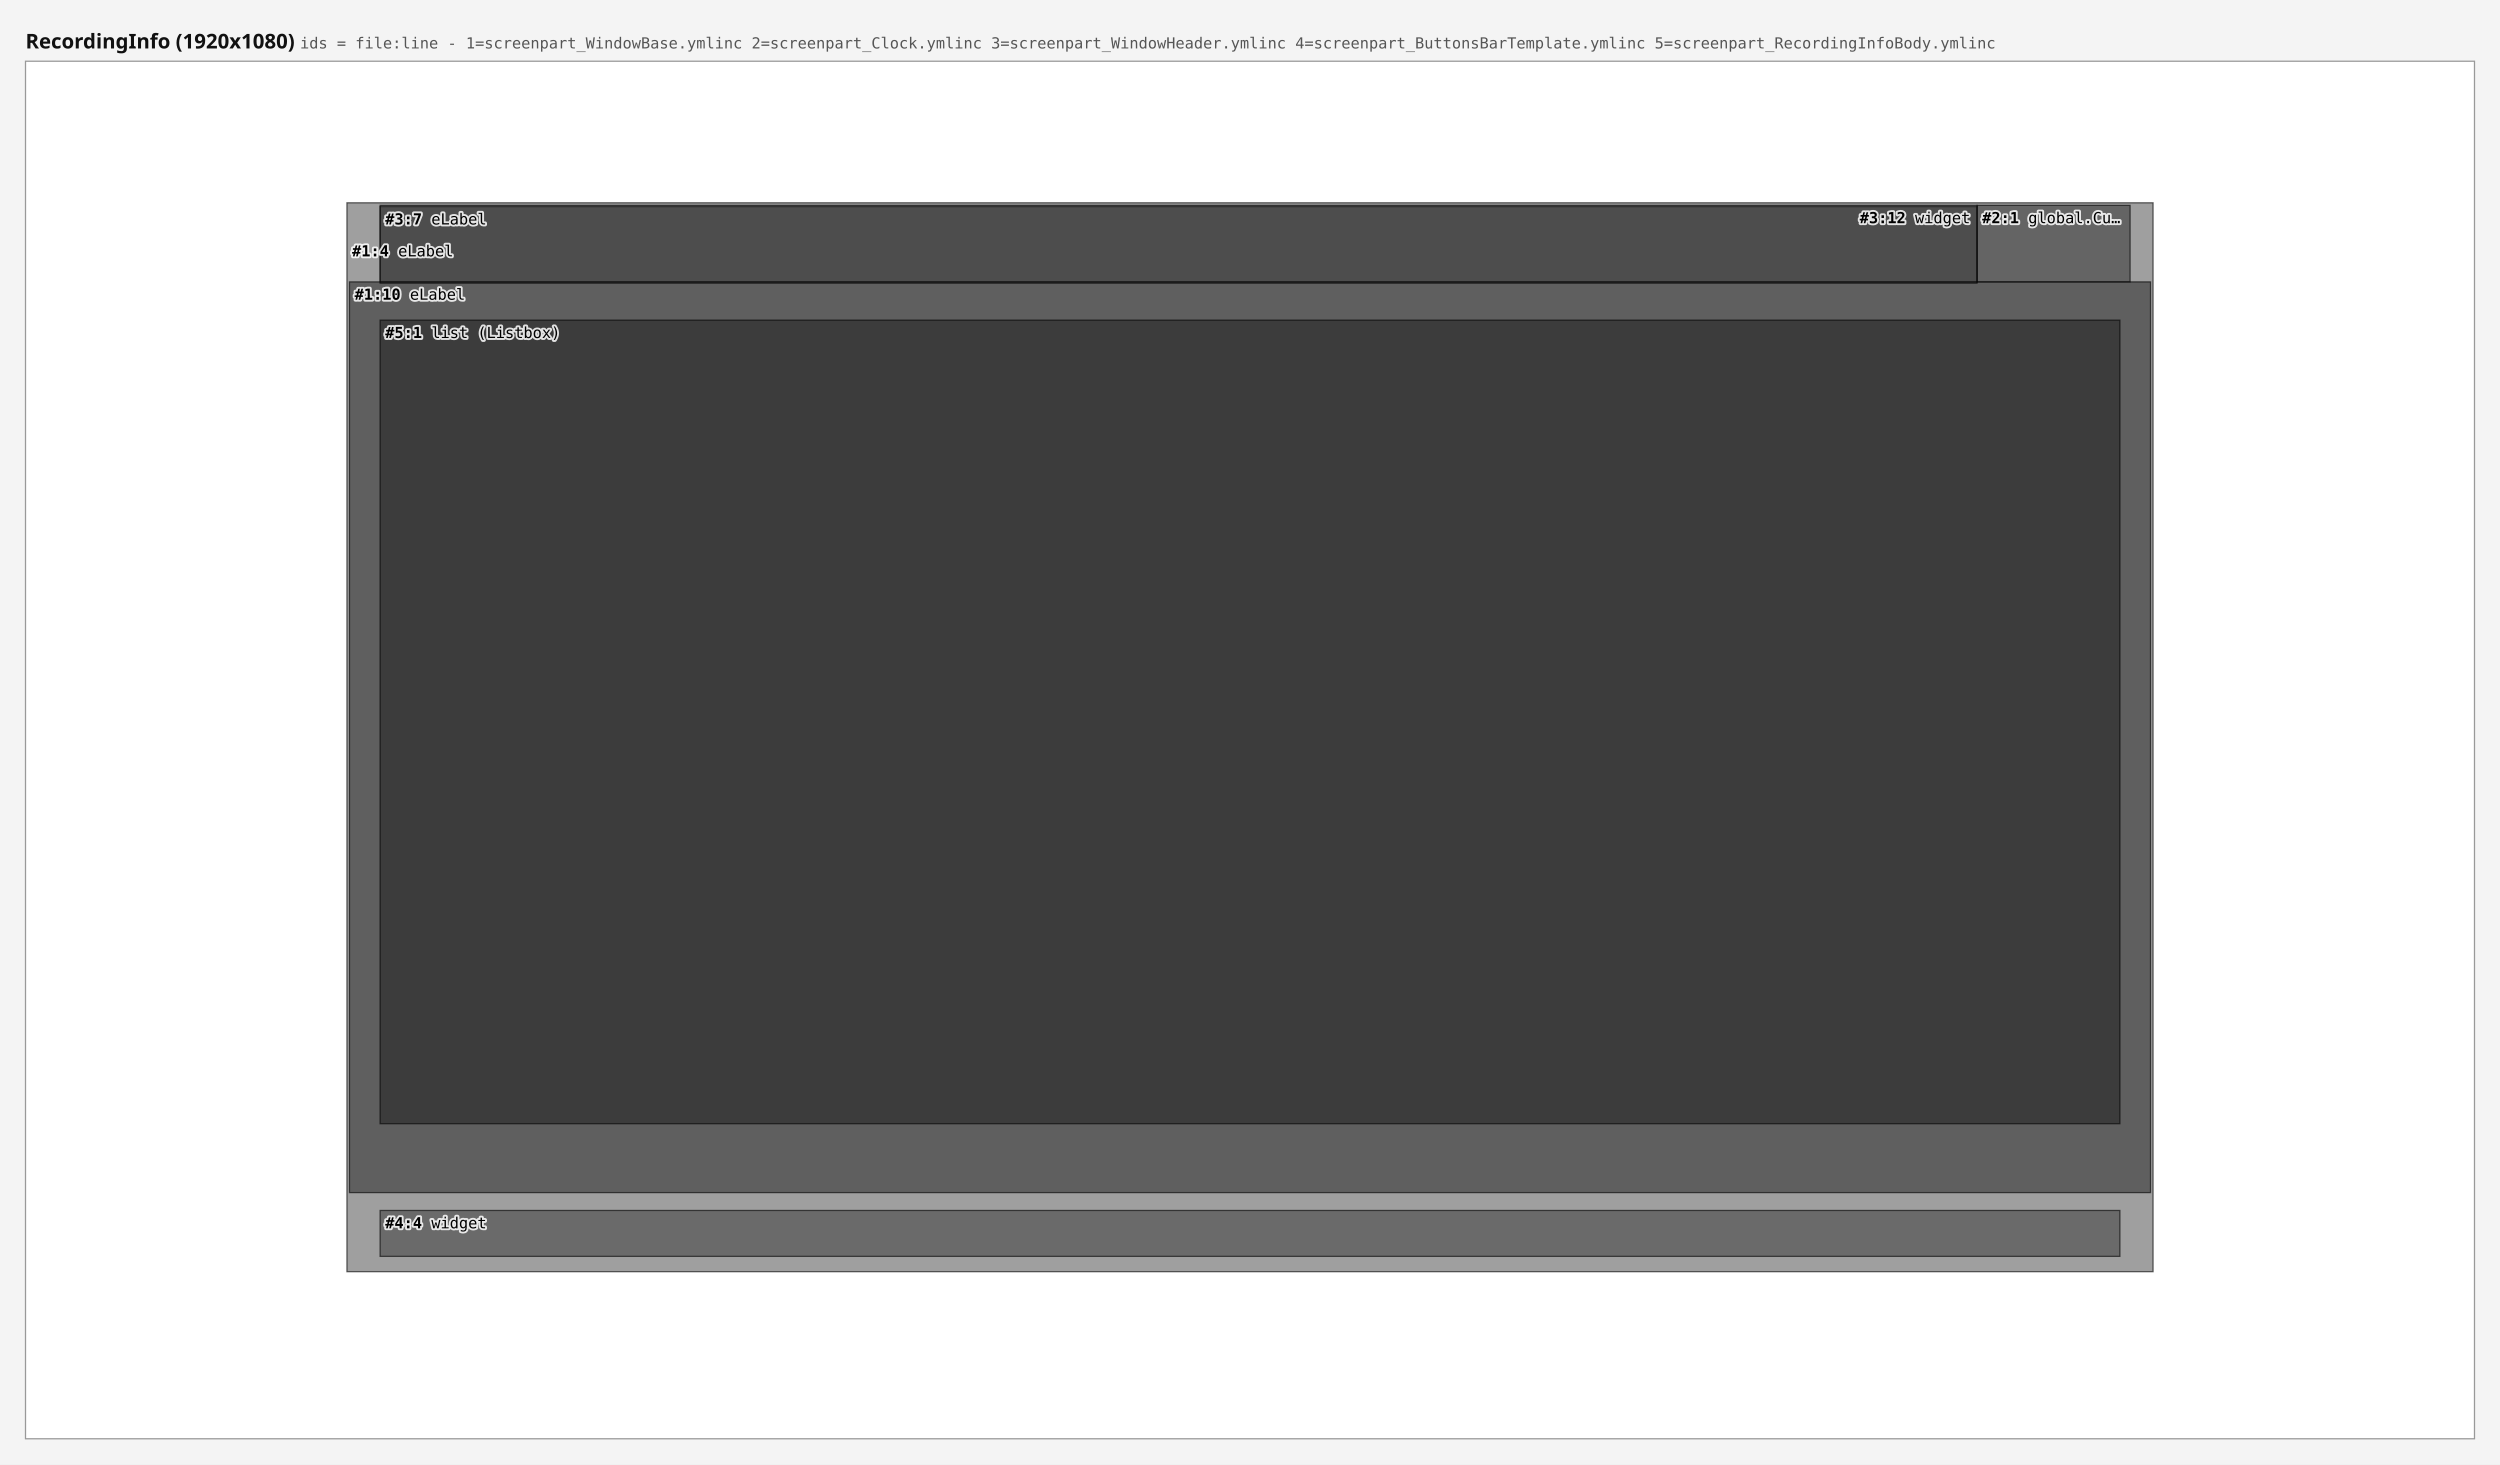
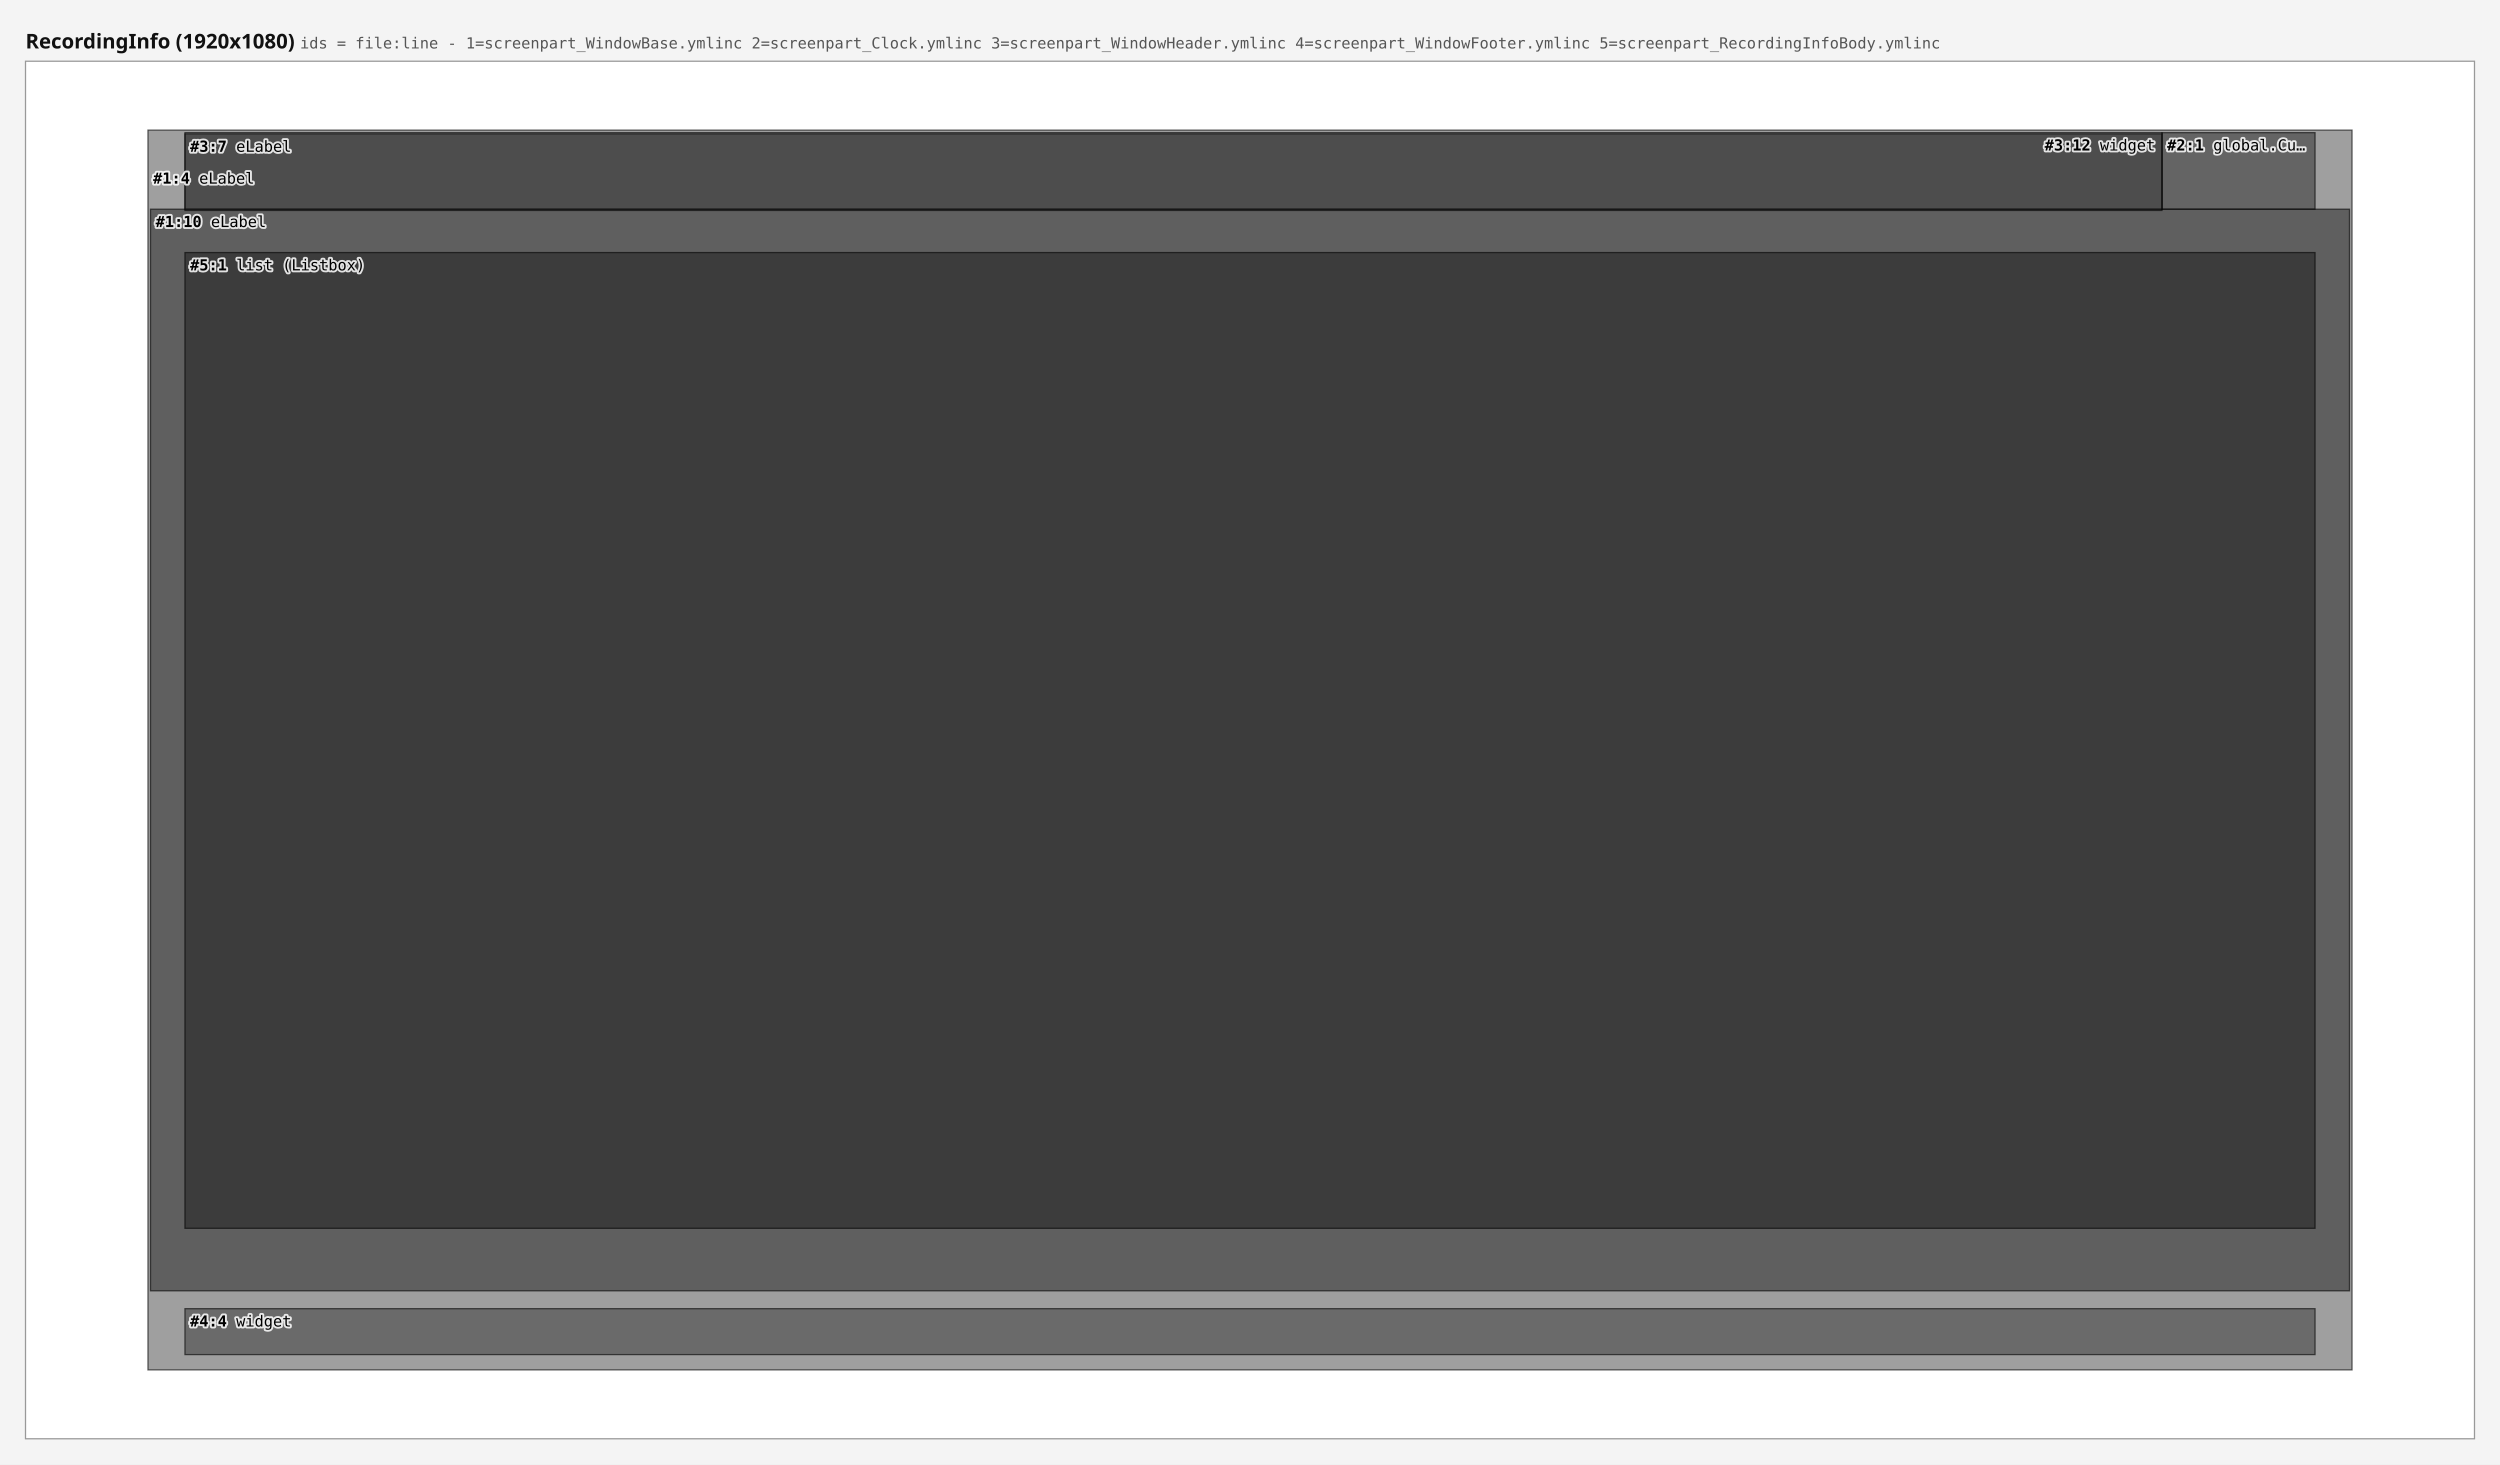
<svg xmlns="http://www.w3.org/2000/svg" width="1960" height="1148" viewBox="0 0 1960 1148">
  <rect x="0" y="0" width="1960" height="1148" fill="#f4f4f4" />
-   <text x="20" y="38" font-family="sans-serif" font-size="16" font-weight="bold" fill="#111111">RecordingInfo (1920x1080) <tspan font-family="monospace" font-size="12" font-weight="normal" fill="#555555">ids = file:line - 1=screenpart_WindowBase.ymlinc  2=screenpart_Clock.ymlinc  3=screenpart_WindowHeader.ymlinc  4=screenpart_ButtonsBarTemplate.ymlinc  5=screenpart_RecordingInfoBody.ymlinc</tspan>
+   <text x="20" y="38" font-family="sans-serif" font-size="16" font-weight="bold" fill="#111111">RecordingInfo (1920x1080) <tspan font-family="monospace" font-size="12" font-weight="normal" fill="#555555">ids = file:line - 1=screenpart_WindowBase.ymlinc  2=screenpart_Clock.ymlinc  3=screenpart_WindowHeader.ymlinc  4=screenpart_WindowFooter.ymlinc  5=screenpart_RecordingInfoBody.ymlinc</tspan>
  </text>
  <g data-screen="0" transform="translate(20,48)">
    <rect x="0" y="0" width="1920" height="1080" fill="#ffffff" stroke="#999999" stroke-width="1" />
-     <rect data-ref="0:0" data-src="screenpart_WindowBase.ymlinc:4" x="252" y="111" width="1416" height="838" fill="#2c2c2c" fill-opacity="0.45" stroke="#000000" stroke-opacity="0.6" stroke-width="1" />
-     <rect data-ref="0:1" data-src="screenpart_WindowBase.ymlinc:10" x="254" y="173" width="1412" height="714" fill="#121212" fill-opacity="0.45" stroke="#000000" stroke-opacity="0.6" stroke-width="1" />
-     <rect data-ref="0:6" data-src="screenpart_RecordingInfoBody.ymlinc:1" x="278" y="203" width="1364" height="630" fill="#121212" fill-opacity="0.45" stroke="#000000" stroke-opacity="0.6" stroke-width="1" />
-     <rect data-ref="0:5" data-src="screenpart_ButtonsBarTemplate.ymlinc:4" x="278" y="901" width="1364" height="36" fill="#2c2c2c" fill-opacity="0.45" stroke="#000000" stroke-opacity="0.6" stroke-width="1" />
-     <rect data-ref="0:3" data-src="screenpart_WindowHeader.ymlinc:7" x="278" y="114" width="1252" height="60" fill="#2c2c2c" fill-opacity="0.45" stroke="#000000" stroke-opacity="0.6" stroke-width="1" />
-     <rect data-ref="0:2" data-src="screenpart_Clock.ymlinc:1" x="1530" y="113" width="120" height="60" fill="#1d1d1d" fill-opacity="0.45" stroke="#000000" stroke-opacity="0.6" stroke-width="1" />
-     <rect data-ref="0:4" data-src="screenpart_WindowHeader.ymlinc:12" x="278" y="113" width="1252" height="60" fill="#2c2c2c" fill-opacity="0.45" stroke="#000000" stroke-opacity="0.6" stroke-width="1" />
+     <rect data-ref="0:0" data-src="screenpart_WindowBase.ymlinc:4" x="96" y="54" width="1728" height="972" fill="#2c2c2c" fill-opacity="0.45" stroke="#000000" stroke-opacity="0.6" stroke-width="1" />
+     <rect data-ref="0:1" data-src="screenpart_WindowBase.ymlinc:10" x="98" y="116" width="1724" height="848" fill="#121212" fill-opacity="0.45" stroke="#000000" stroke-opacity="0.6" stroke-width="1" />
+     <rect data-ref="0:6" data-src="screenpart_RecordingInfoBody.ymlinc:1" x="125" y="150" width="1670" height="765" fill="#121212" fill-opacity="0.45" stroke="#000000" stroke-opacity="0.6" stroke-width="1" />
+     <rect data-ref="0:5" data-src="screenpart_WindowFooter.ymlinc:4" x="125" y="978" width="1670" height="36" fill="#2c2c2c" fill-opacity="0.45" stroke="#000000" stroke-opacity="0.6" stroke-width="1" />
+     <rect data-ref="0:3" data-src="screenpart_WindowHeader.ymlinc:7" x="125" y="57" width="1550" height="60" fill="#2c2c2c" fill-opacity="0.45" stroke="#000000" stroke-opacity="0.6" stroke-width="1" />
+     <rect data-ref="0:2" data-src="screenpart_Clock.ymlinc:1" x="1675" y="56" width="120" height="60" fill="#1d1d1d" fill-opacity="0.45" stroke="#000000" stroke-opacity="0.6" stroke-width="1" />
+     <rect data-ref="0:4" data-src="screenpart_WindowHeader.ymlinc:12" x="125" y="56" width="1550" height="60" fill="#2c2c2c" fill-opacity="0.45" stroke="#000000" stroke-opacity="0.6" stroke-width="1" />
    <g pointer-events="none" font-family="monospace" font-size="12" fill="#000000" stroke="#ffffff" stroke-width="3" stroke-opacity="0.85" stroke-linejoin="round" paint-order="stroke">
-       <text x="256" y="153">
+       <text x="100" y="96">
        <tspan font-weight="bold">#1:4</tspan> eLabel</text>
-       <text x="258" y="187">
+       <text x="102" y="130">
        <tspan font-weight="bold">#1:10</tspan> eLabel</text>
-       <text x="282" y="217">
+       <text x="129" y="164">
        <tspan font-weight="bold">#5:1</tspan> list (Listbox)</text>
-       <text x="282" y="915">
+       <text x="129" y="992">
        <tspan font-weight="bold">#4:4</tspan> widget</text>
-       <text x="282" y="128">
+       <text x="129" y="71">
        <tspan font-weight="bold">#3:7</tspan> eLabel</text>
-       <text x="1534" y="127">
+       <text x="1679" y="70">
        <tspan font-weight="bold">#2:1</tspan> global.Cu…</text>
-       <text x="1438" y="127">
+       <text x="1583" y="70">
        <tspan font-weight="bold">#3:12</tspan> widget</text>
    </g>
  </g>
</svg>
